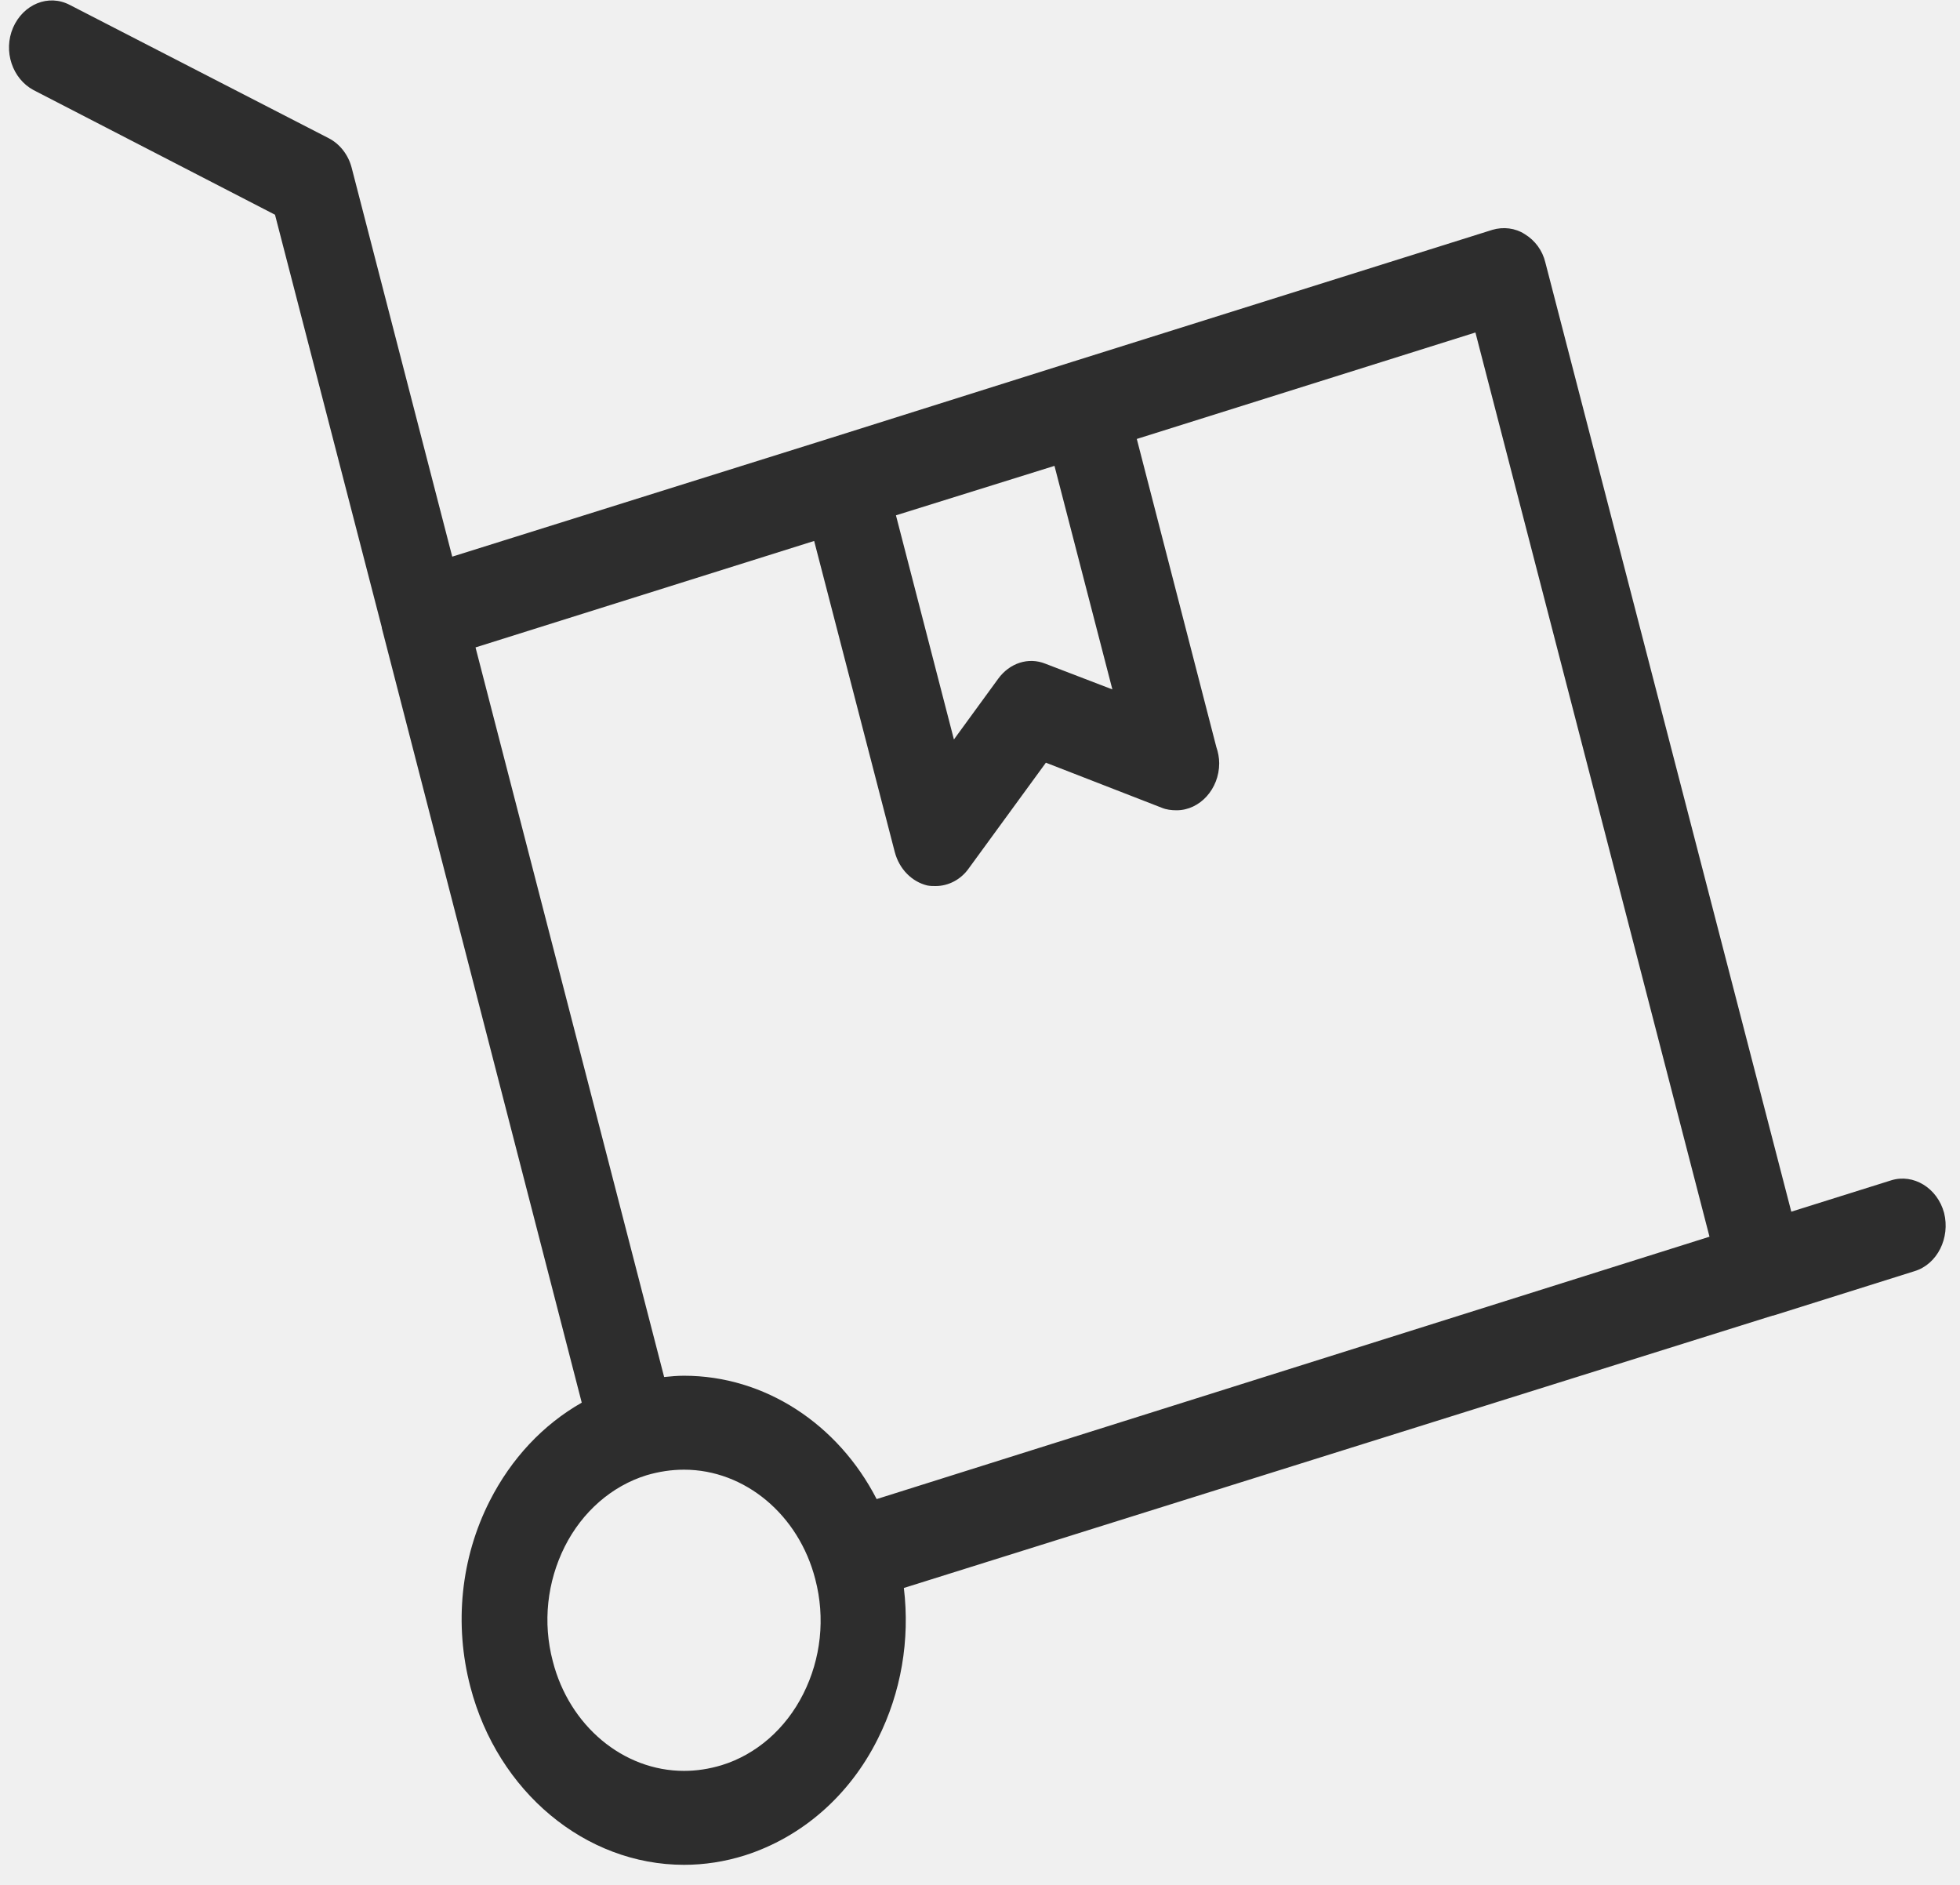
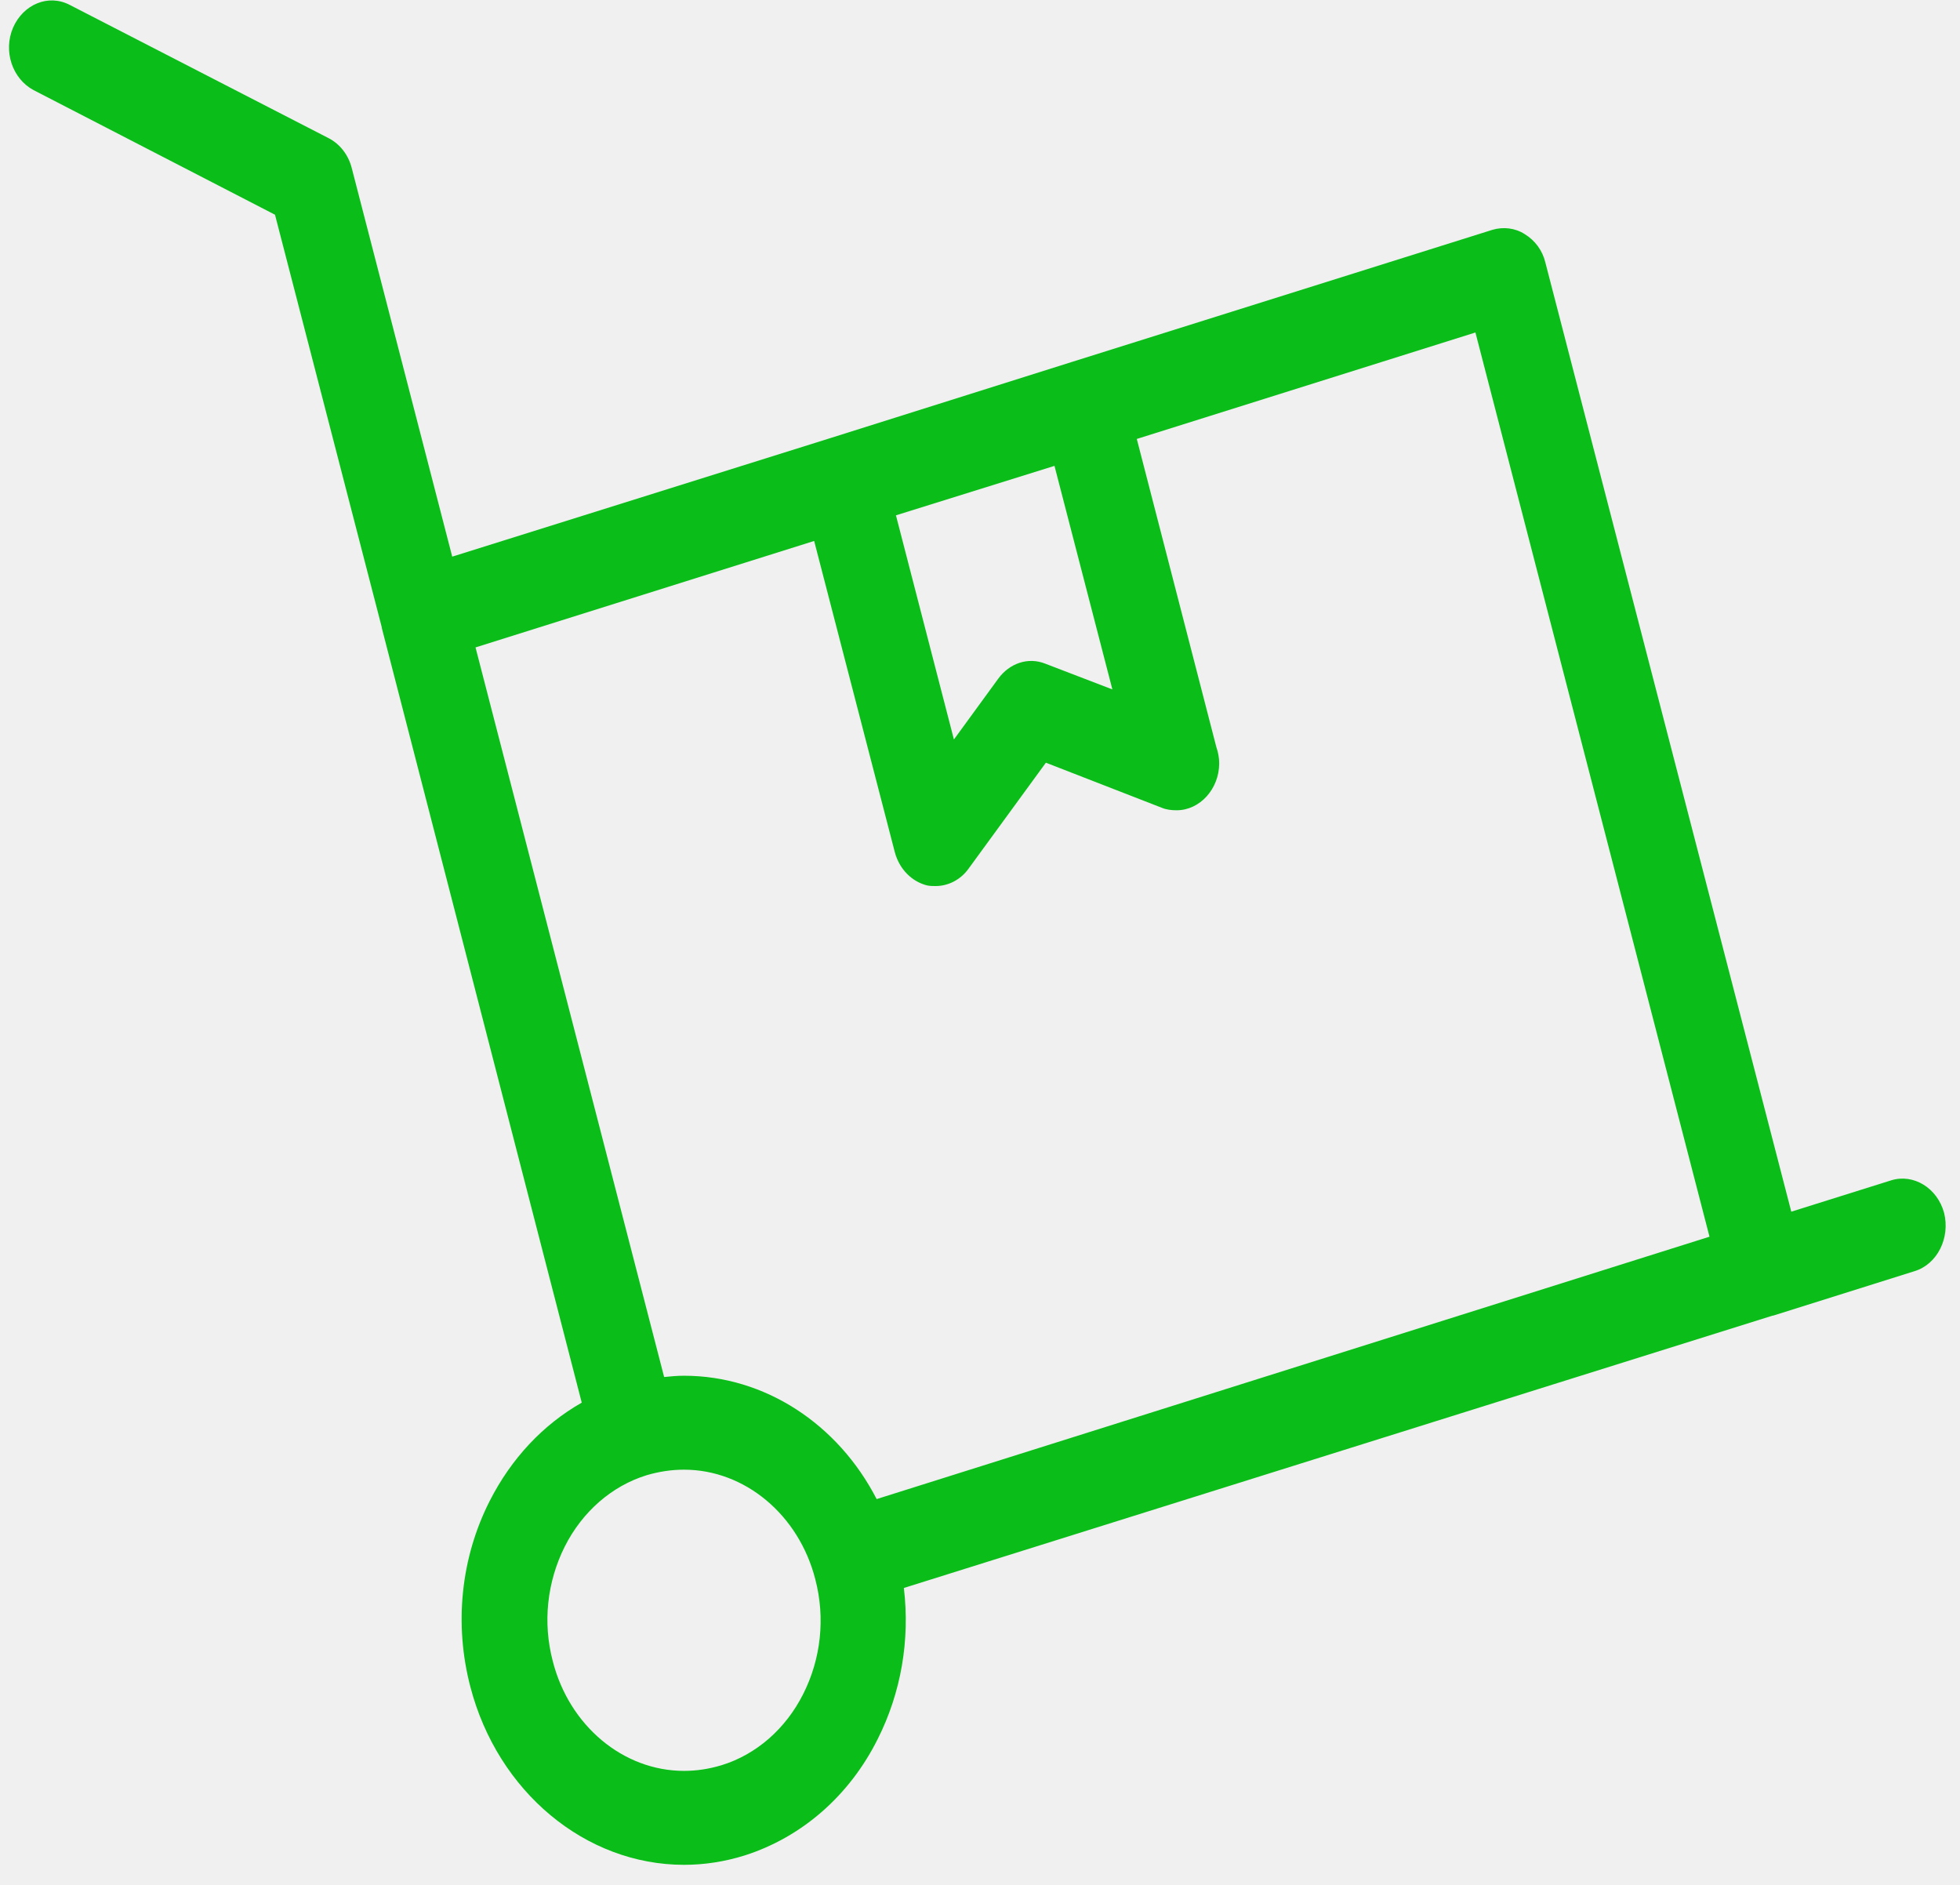
<svg xmlns="http://www.w3.org/2000/svg" width="26" height="25" viewBox="0 0 26 25" fill="none">
  <g clip-path="url(#clip0_271_8)">
-     <path d="M25.088 15.655L23.762 16.071L20.499 3.479C20.461 3.322 20.363 3.189 20.227 3.106C20.099 3.023 19.941 3.006 19.798 3.048L14.221 4.8L11.033 5.805L5.999 7.383L4.665 2.225C4.62 2.051 4.507 1.91 4.364 1.835L0.927 0.066C0.641 -0.084 0.309 0.058 0.174 0.365C0.038 0.68 0.166 1.046 0.445 1.195L3.648 2.848L5.065 8.322C5.065 8.322 5.065 8.322 5.065 8.33L7.717 18.604C7.205 18.895 6.783 19.343 6.496 19.908C6.112 20.664 6.022 21.544 6.24 22.375C6.602 23.762 7.763 24.734 9.074 24.734C9.345 24.734 9.616 24.692 9.88 24.609C10.634 24.368 11.267 23.82 11.644 23.064C11.953 22.45 12.073 21.752 11.99 21.062L23.513 17.45H23.521L25.397 16.86C25.699 16.768 25.872 16.42 25.789 16.087C25.699 15.755 25.382 15.564 25.088 15.655ZM14.756 9.144L13.867 8.803C13.641 8.712 13.392 8.795 13.241 9.003L12.654 9.808L11.885 6.835L13.988 6.179L14.756 9.144ZM10.656 22.466C10.423 22.931 10.031 23.272 9.571 23.413C9.405 23.463 9.24 23.488 9.074 23.488C8.267 23.488 7.552 22.89 7.333 22.034C7.197 21.519 7.258 20.98 7.491 20.514C7.725 20.049 8.117 19.709 8.576 19.567C8.742 19.518 8.908 19.493 9.074 19.493C9.88 19.493 10.596 20.091 10.815 20.946C10.95 21.461 10.89 22.001 10.656 22.466ZM11.629 19.883C11.116 18.886 10.144 18.247 9.074 18.247C8.983 18.247 8.901 18.255 8.81 18.264L6.308 8.587L10.8 7.175L11.87 11.303C11.93 11.528 12.096 11.694 12.299 11.744C12.337 11.752 12.375 11.752 12.412 11.752C12.578 11.752 12.744 11.669 12.85 11.519L13.874 10.116L15.412 10.714C15.472 10.739 15.54 10.747 15.608 10.747C15.917 10.747 16.173 10.464 16.173 10.124C16.173 10.049 16.158 9.974 16.135 9.908L15.08 5.822L19.572 4.41L22.677 16.403L11.629 19.883Z" fill="#2D2D2D" />
+     <path d="M25.088 15.655L23.762 16.071L20.499 3.479C20.461 3.322 20.363 3.189 20.227 3.106C20.099 3.023 19.941 3.006 19.798 3.048L14.221 4.8L11.033 5.805L5.999 7.383L4.665 2.225C4.62 2.051 4.507 1.91 4.364 1.835L0.927 0.066C0.641 -0.084 0.309 0.058 0.174 0.365C0.038 0.68 0.166 1.046 0.445 1.195L3.648 2.848L5.065 8.322C5.065 8.322 5.065 8.322 5.065 8.33L7.717 18.604C7.205 18.895 6.783 19.343 6.496 19.908C6.112 20.664 6.022 21.544 6.24 22.375C6.602 23.762 7.763 24.734 9.074 24.734C9.345 24.734 9.616 24.692 9.88 24.609C10.634 24.368 11.267 23.82 11.644 23.064C11.953 22.45 12.073 21.752 11.99 21.062L23.513 17.45H23.521L25.397 16.86C25.699 16.768 25.872 16.42 25.789 16.087C25.699 15.755 25.382 15.564 25.088 15.655ZM14.756 9.144L13.867 8.803C13.641 8.712 13.392 8.795 13.241 9.003L12.654 9.808L11.885 6.835L13.988 6.179L14.756 9.144ZM10.656 22.466C10.423 22.931 10.031 23.272 9.571 23.413C9.405 23.463 9.24 23.488 9.074 23.488C8.267 23.488 7.552 22.89 7.333 22.034C7.197 21.519 7.258 20.98 7.491 20.514C7.725 20.049 8.117 19.709 8.576 19.567C8.742 19.518 8.908 19.493 9.074 19.493C9.88 19.493 10.596 20.091 10.815 20.946C10.95 21.461 10.89 22.001 10.656 22.466ZM11.629 19.883C11.116 18.886 10.144 18.247 9.074 18.247C8.983 18.247 8.901 18.255 8.81 18.264L6.308 8.587L10.8 7.175L11.87 11.303C11.93 11.528 12.096 11.694 12.299 11.744C12.337 11.752 12.375 11.752 12.412 11.752C12.578 11.752 12.744 11.669 12.85 11.519L13.874 10.116L15.412 10.714C15.472 10.739 15.54 10.747 15.608 10.747C15.917 10.747 16.173 10.464 16.173 10.124C16.173 10.049 16.158 9.974 16.135 9.908L15.08 5.822L19.572 4.41L22.677 16.403L11.629 19.883Z" fill="#0ABD19" />
  </g>
  <defs>
    <clipPath id="clip0_271_8">
      <rect width="26" height="25" fill="white" />
    </clipPath>
  </defs>
</svg>
